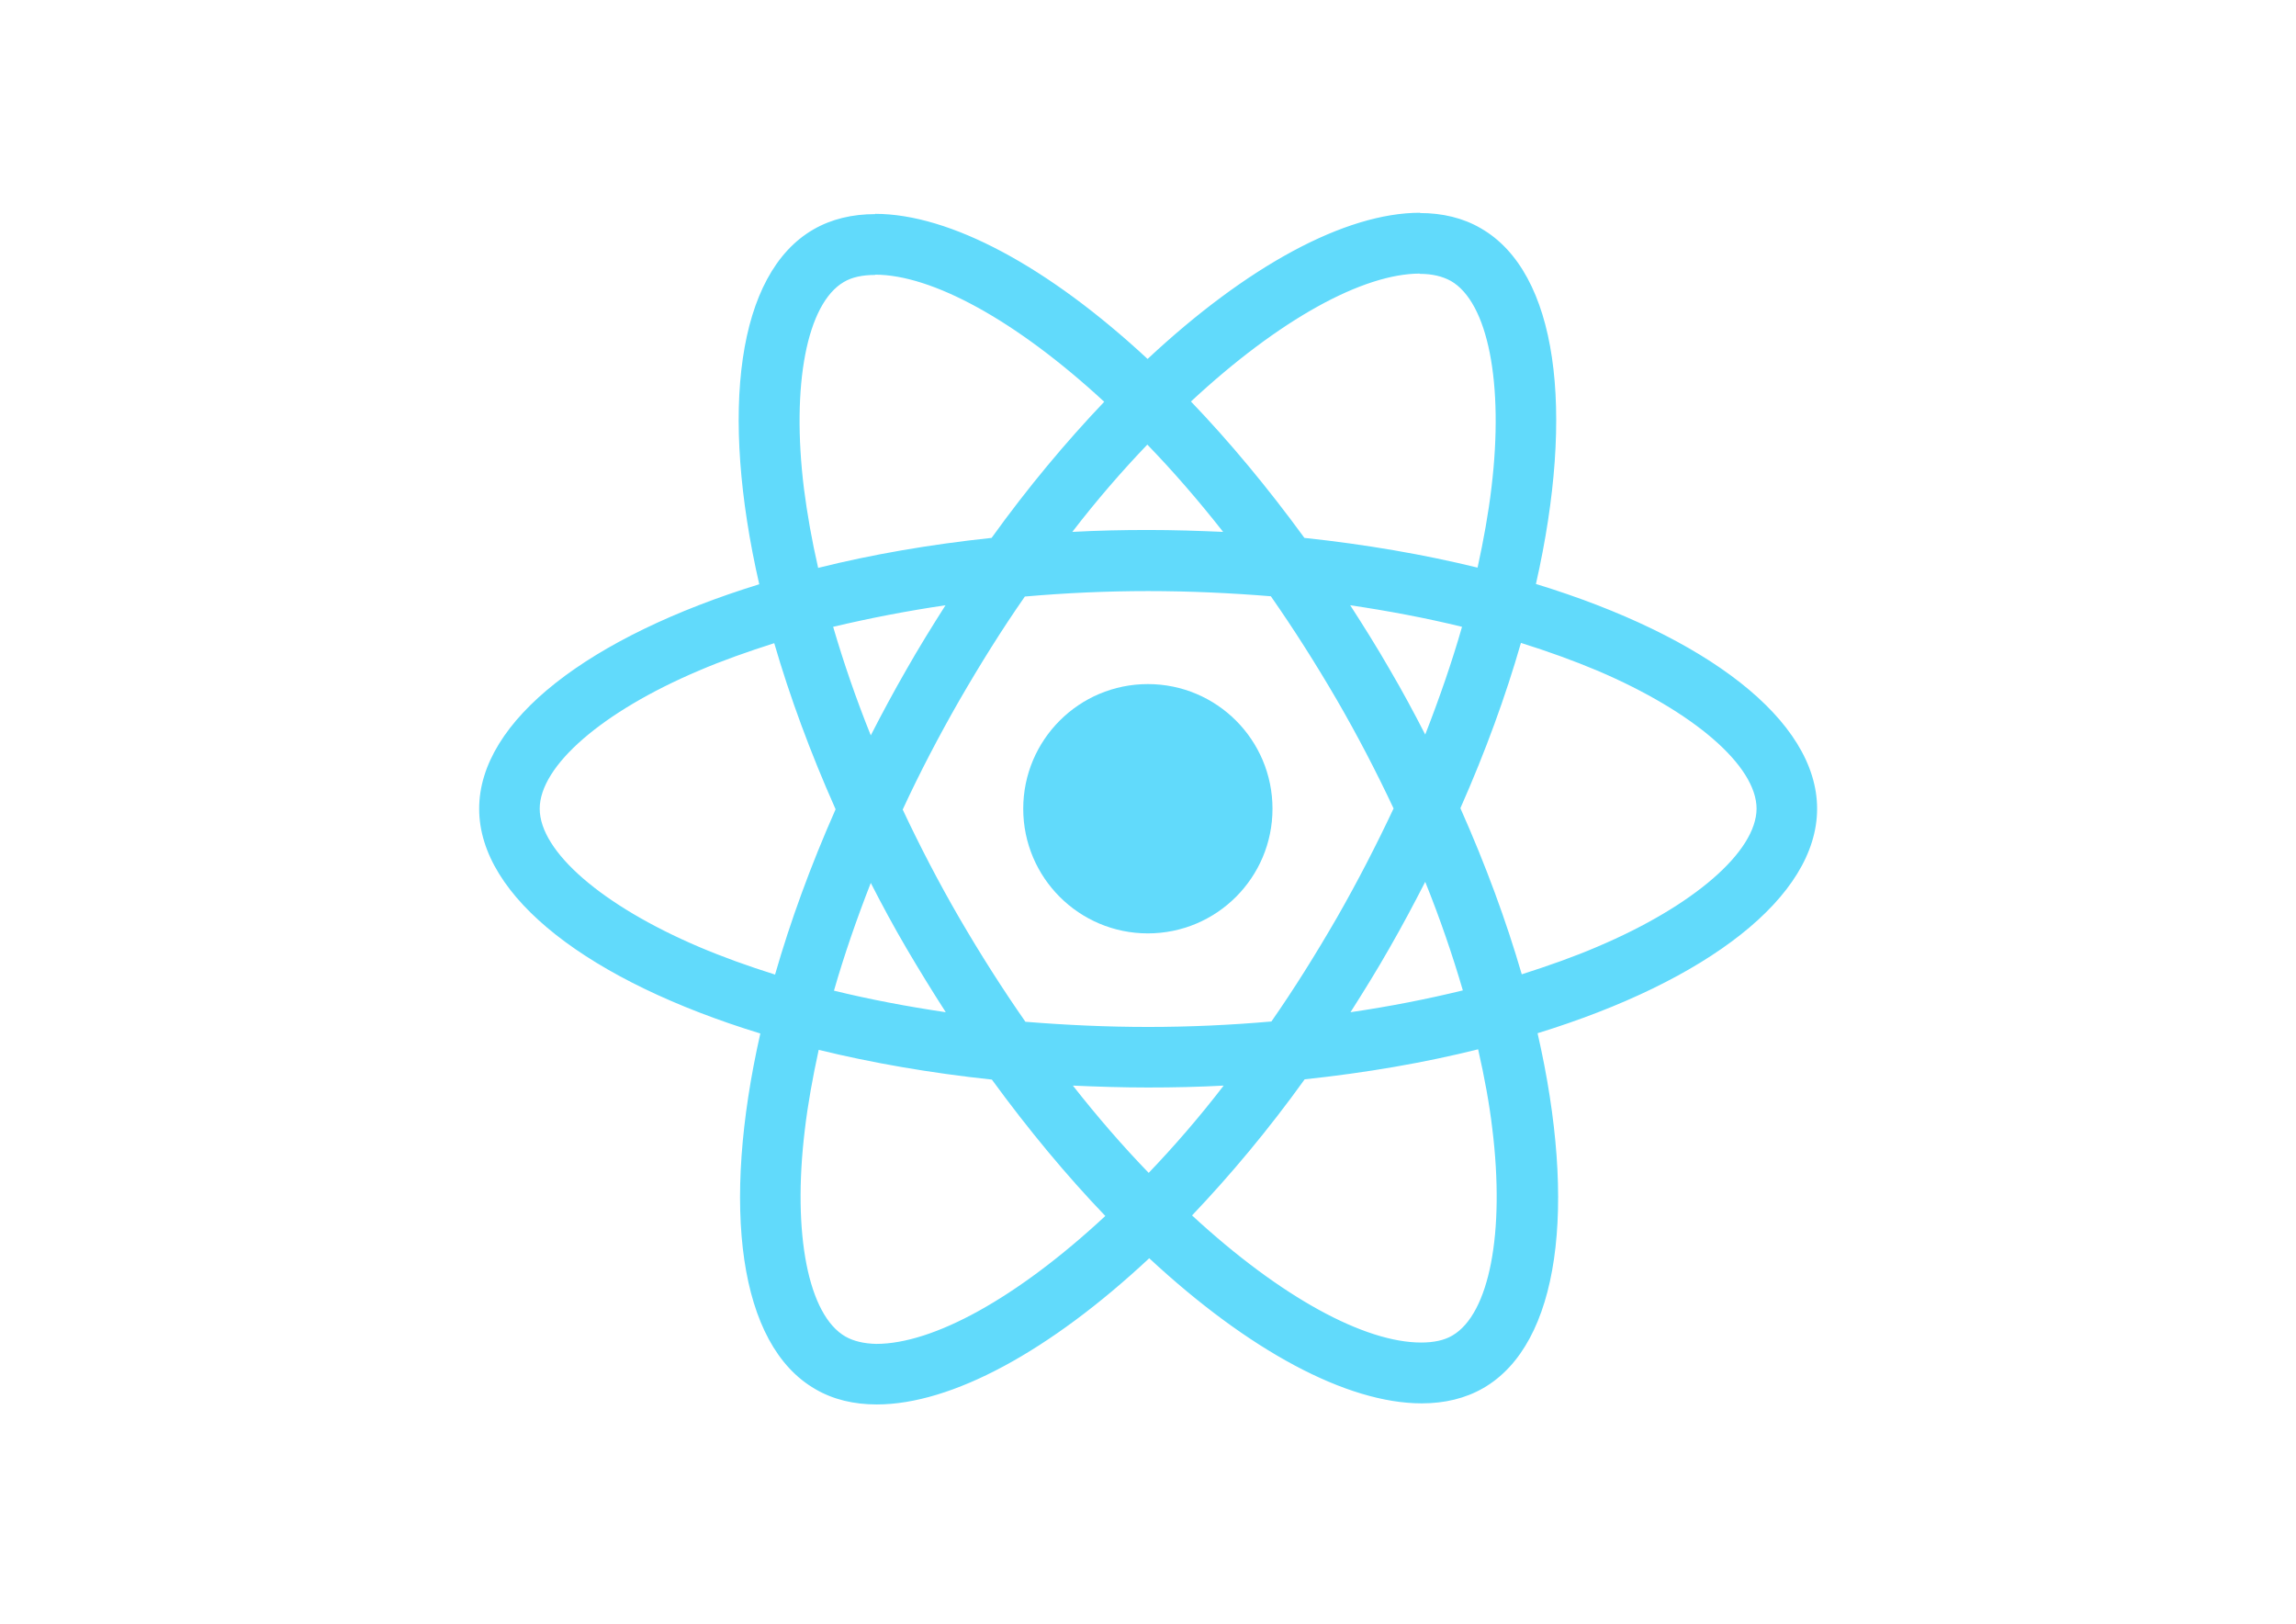
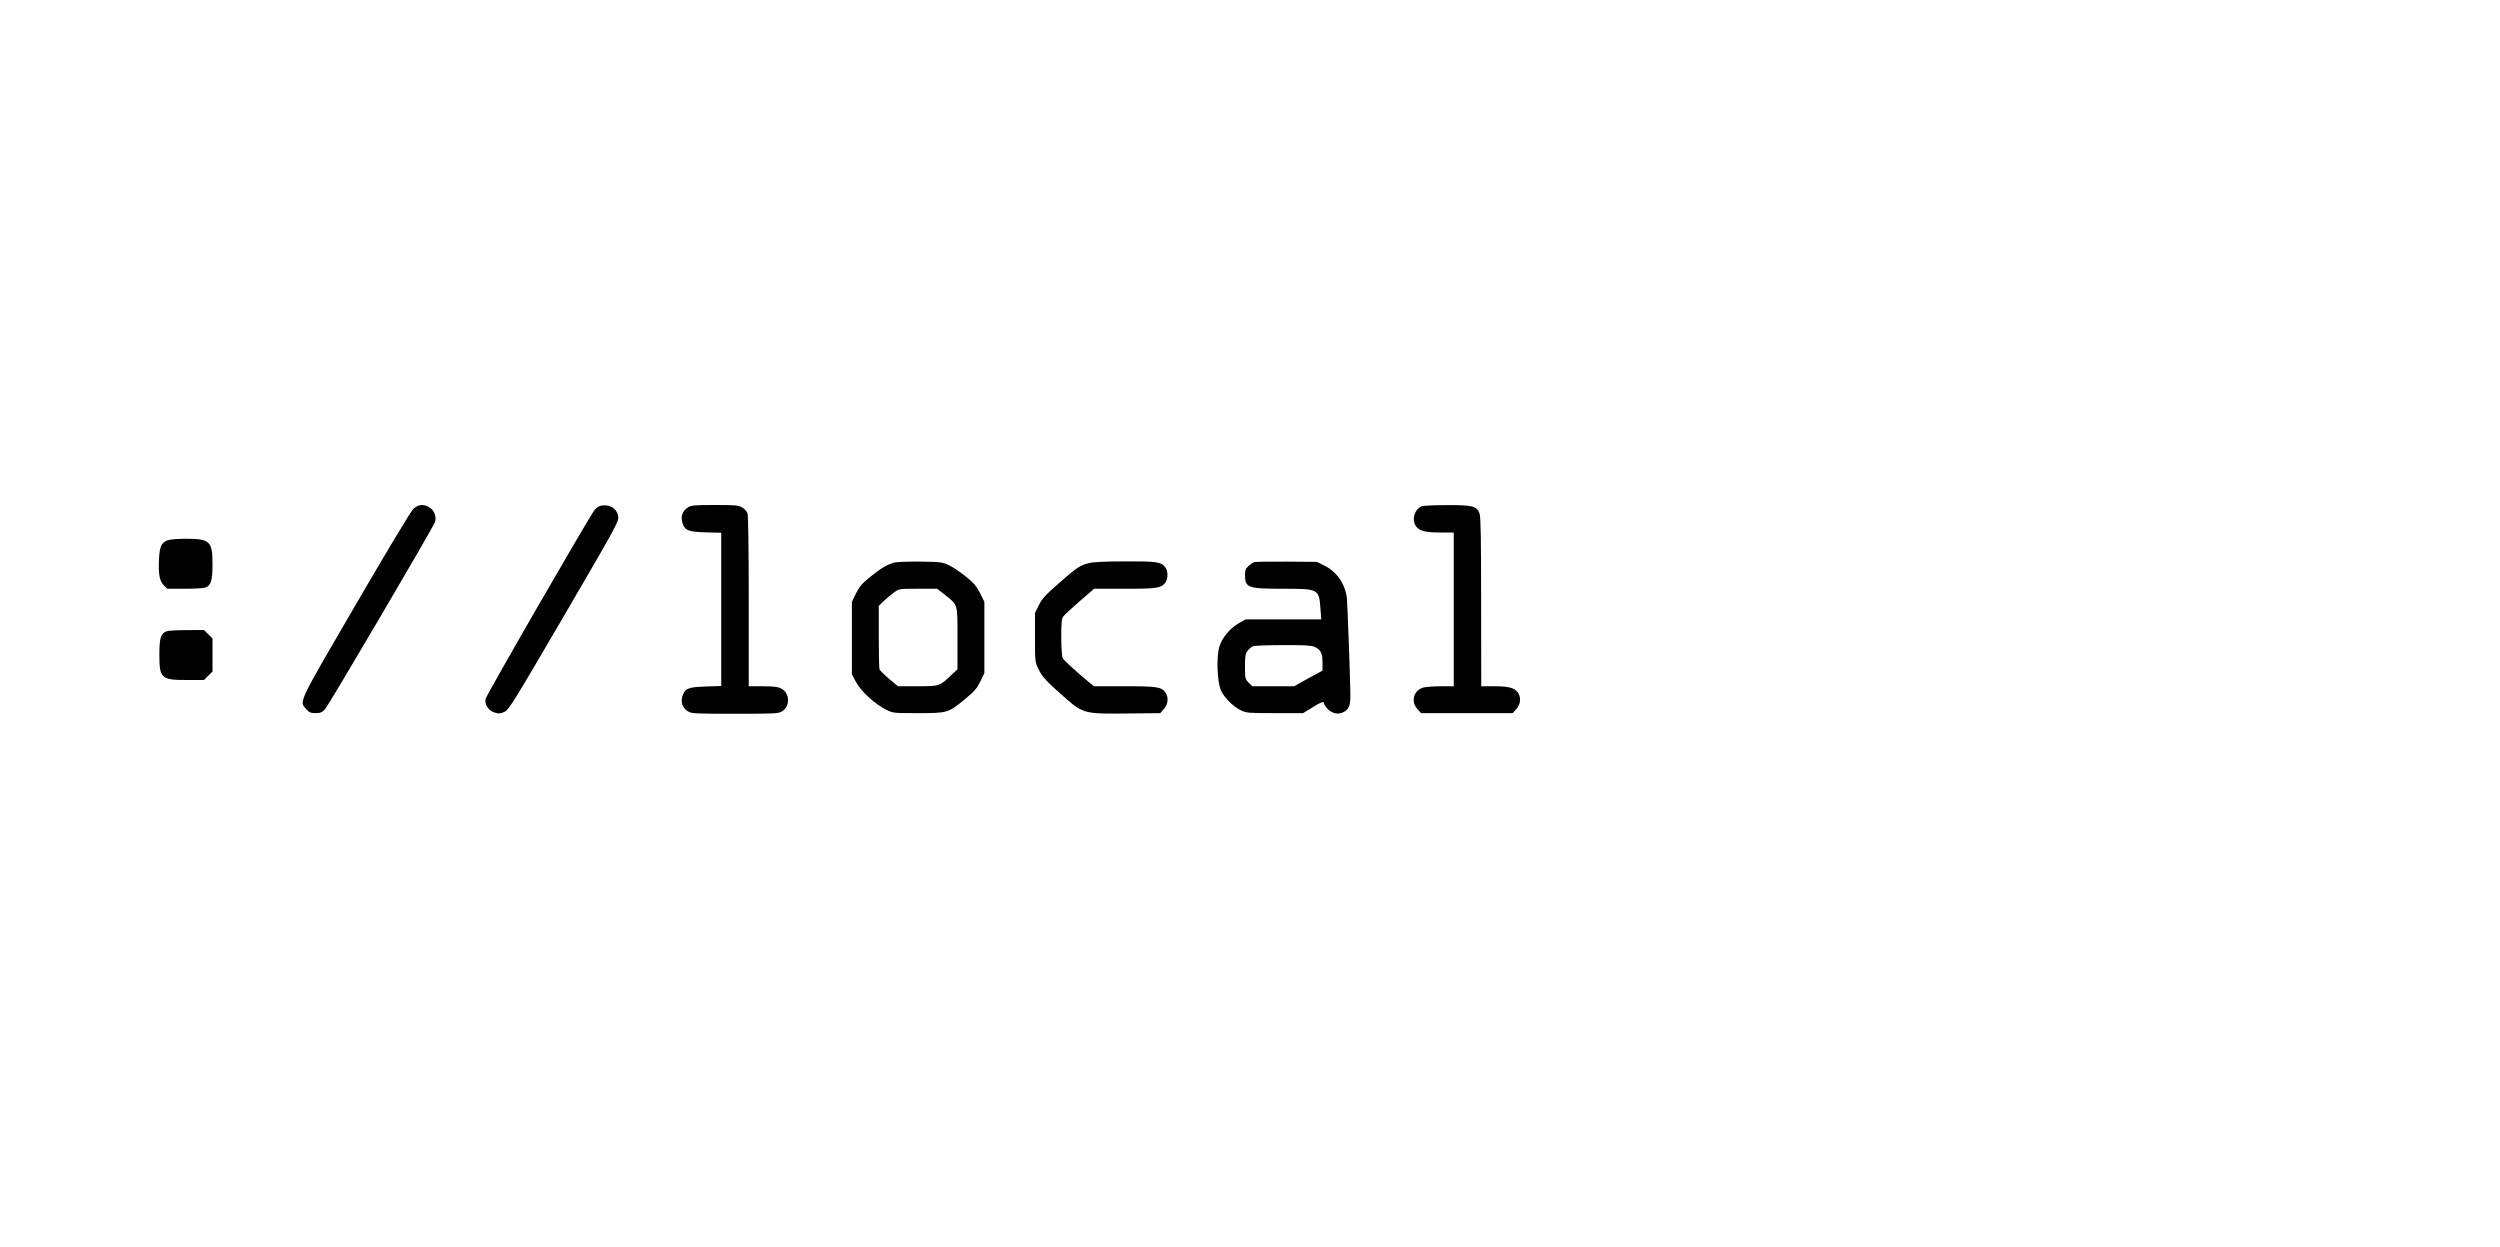
- <svg xmlns="http://www.w3.org/2000/svg" viewBox="0 0 841.9 595.3">
-   <g fill="#61DAFB">
-     <path d="M666.3 296.5c0-32.5-40.7-63.3-103.1-82.4 14.4-63.6 8-114.2-20.2-130.4-6.5-3.8-14.1-5.6-22.4-5.6v22.3c4.6 0 8.3.9 11.4 2.6 13.6 7.8 19.5 37.5 14.9 75.7-1.1 9.4-2.9 19.3-5.1 29.4-19.6-4.8-41-8.5-63.5-10.9-13.5-18.5-27.5-35.3-41.6-50 32.6-30.3 63.2-46.9 84-46.9V78c-27.5 0-63.5 19.6-99.9 53.6-36.4-33.8-72.4-53.2-99.9-53.2v22.3c20.7 0 51.4 16.5 84 46.6-14 14.7-28 31.4-41.3 49.9-22.6 2.4-44 6.1-63.6 11-2.3-10-4-19.7-5.2-29-4.7-38.2 1.1-67.9 14.6-75.8 3-1.8 6.9-2.6 11.5-2.6V78.5c-8.4 0-16 1.8-22.6 5.6-28.1 16.2-34.4 66.7-19.9 130.1-62.2 19.2-102.7 49.9-102.7 82.3 0 32.5 40.7 63.3 103.1 82.4-14.4 63.6-8 114.2 20.2 130.4 6.5 3.8 14.1 5.6 22.5 5.6 27.5 0 63.5-19.6 99.9-53.6 36.4 33.8 72.4 53.2 99.9 53.2 8.4 0 16-1.8 22.6-5.6 28.1-16.2 34.4-66.7 19.9-130.1 62-19.1 102.5-49.9 102.5-82.3zm-130.2-66.7c-3.7 12.9-8.3 26.2-13.5 39.5-4.1-8-8.4-16-13.1-24-4.6-8-9.5-15.8-14.4-23.4 14.2 2.1 27.9 4.7 41 7.9zm-45.8 106.5c-7.8 13.5-15.8 26.3-24.1 38.2-14.9 1.3-30 2-45.2 2-15.1 0-30.2-.7-45-1.9-8.3-11.9-16.4-24.6-24.2-38-7.6-13.1-14.5-26.4-20.8-39.8 6.2-13.4 13.2-26.8 20.7-39.9 7.8-13.5 15.8-26.3 24.1-38.2 14.9-1.3 30-2 45.2-2 15.1 0 30.2.7 45 1.9 8.3 11.9 16.4 24.6 24.2 38 7.6 13.1 14.5 26.4 20.8 39.8-6.3 13.4-13.2 26.8-20.7 39.9zm32.3-13c5.4 13.4 10 26.8 13.8 39.8-13.1 3.2-26.9 5.9-41.2 8 4.9-7.7 9.8-15.6 14.4-23.7 4.6-8 8.9-16.1 13-24.1zM421.2 430c-9.3-9.6-18.6-20.3-27.8-32 9 .4 18.2.7 27.5.7 9.4 0 18.7-.2 27.8-.7-9 11.7-18.3 22.4-27.5 32zm-74.4-58.9c-14.2-2.1-27.9-4.7-41-7.9 3.7-12.9 8.3-26.2 13.5-39.5 4.1 8 8.4 16 13.1 24 4.7 8 9.5 15.8 14.4 23.4zM420.7 163c9.3 9.6 18.6 20.3 27.8 32-9-.4-18.2-.7-27.5-.7-9.4 0-18.7.2-27.8.7 9-11.7 18.3-22.4 27.5-32zm-74 58.9c-4.9 7.7-9.8 15.6-14.4 23.7-4.6 8-8.9 16-13 24-5.4-13.4-10-26.8-13.8-39.8 13.1-3.1 26.9-5.8 41.2-7.9zm-90.5 125.2c-35.4-15.1-58.3-34.9-58.3-50.6 0-15.7 22.9-35.6 58.3-50.6 8.6-3.7 18-7 27.7-10.1 5.7 19.6 13.2 40 22.5 60.9-9.2 20.8-16.6 41.1-22.2 60.6-9.9-3.1-19.3-6.5-28-10.2zM310 490c-13.6-7.8-19.5-37.5-14.9-75.7 1.1-9.4 2.9-19.3 5.1-29.4 19.6 4.8 41 8.5 63.5 10.9 13.5 18.5 27.5 35.3 41.6 50-32.6 30.3-63.2 46.9-84 46.9-4.5-.1-8.3-1-11.3-2.7zm237.2-76.2c4.7 38.2-1.1 67.9-14.6 75.8-3 1.8-6.9 2.6-11.5 2.6-20.7 0-51.4-16.5-84-46.6 14-14.7 28-31.4 41.3-49.9 22.6-2.4 44-6.1 63.6-11 2.3 10.1 4.1 19.8 5.2 29.1zm38.5-66.7c-8.6 3.7-18 7-27.7 10.1-5.7-19.6-13.2-40-22.5-60.9 9.2-20.8 16.6-41.1 22.2-60.6 9.9 3.1 19.3 6.5 28.1 10.2 35.4 15.1 58.3 34.9 58.3 50.6-.1 15.7-23 35.6-58.4 50.6zM320.8 78.4z" />
-     <circle cx="420.9" cy="296.5" r="45.7" />
-     <path d="M520.5 78.1z" />
+ <svg xmlns="http://www.w3.org/2000/svg" version="1.0" width="2000pt" height="997pt" viewBox="0 0 2000 997" preserveAspectRatio="xMidYMid meet">
+   <g transform="translate(0,997) scale(0.1,-0.1)" fill="#000000" stroke="none">
+     <path d="M3306 5898 c-20 -19 -213 -341 -460 -765 -467 -802 -453 -772 -397 -835 25 -28 36 -33 75 -33 37 0 51 5 75 30 28 28 861 1446 881 1499 14 39 -6 94 -43 116 -49 30 -91 26 -131 -12z" />
+     <path d="M4795 5921 c-11 -5 -27 -17 -36 -27 -38 -45 -871 -1488 -875 -1517 -7 -47 25 -93 75 -108 34 -10 44 -9 78 7 35 18 68 71 476 769 410 703 437 752 433 789 -6 51 -41 86 -92 92 -21 2 -48 0 -59 -5z" />
+     <path d="M5504 5911 c-44 -27 -60 -71 -45 -122 19 -63 45 -73 188 -78 l123 -3 0 -613 0 -613 -122 -4 c-142 -4 -171 -16 -189 -79 -15 -49 2 -94 45 -120 29 -18 56 -19 376 -19 324 0 347 1 377 20 55 33 64 116 17 164 -31 30 -62 36 -185 36 l-99 0 0 679 c0 417 -4 690 -10 705 -5 14 -24 35 -42 46 -30 18 -51 20 -218 20 -163 0 -189 -2 -216 -19z" />
+     <path d="M11374 5920 c-60 -24 -83 -113 -44 -163 28 -36 76 -47 198 -47 l102 0 0 -615 0 -615 -102 0 c-57 0 -120 -5 -140 -10 -79 -22 -104 -111 -49 -172 l29 -33 367 0 367 0 29 33 c34 38 39 93 13 131 -27 38 -74 51 -189 51 l-105 0 -1 673 c0 493 -3 681 -12 707 -21 61 -54 70 -262 69 -99 0 -190 -4 -201 -9z" />
+     <path d="M1335 5646 c-45 -20 -58 -51 -63 -148 -6 -122 4 -175 38 -210 l28 -28 141 0 c77 0 151 4 165 10 44 16 56 57 56 185 0 186 -20 205 -217 205 -76 -1 -129 -6 -148 -14z" />
+     <path d="M7157 5470 c-58 -15 -106 -43 -194 -114 -68 -55 -87 -77 -115 -133 l-33 -68 0 -290 0 -290 34 -63 c39 -73 152 -176 241 -220 54 -27 57 -27 255 -27 236 0 241 1 377 114 73 60 92 82 120 138 l33 68 0 285 0 285 -27 55 c-14 30 -37 67 -50 82 -39 46 -150 129 -208 157 -52 24 -65 26 -225 28 -93 1 -187 -2 -208 -7z m404 -260 c103 -81 99 -67 99 -349 l0 -245 -52 -49 c-92 -87 -92 -87 -269 -87 l-155 0 -71 59 c-39 33 -73 67 -77 76 -3 9 -6 127 -6 262 l0 246 41 40 c23 21 60 52 82 68 40 29 40 29 192 29 l152 0 64 -50z" />
+     <path d="M8715 5466 c-76 -19 -99 -34 -242 -160 -110 -96 -136 -125 -162 -177 l-31 -62 0 -196 c0 -195 0 -196 29 -256 30 -62 61 -95 219 -234 137 -119 154 -123 491 -119 l263 3 29 33 c34 38 39 93 13 131 -33 46 -65 51 -328 51 l-244 0 -34 27 c-105 87 -205 178 -215 196 -8 15 -12 72 -13 167 0 117 3 150 16 168 8 12 68 67 131 122 l116 100 244 0 c262 0 294 5 327 51 21 30 21 88 0 118 -33 46 -66 51 -321 50 -152 0 -256 -5 -288 -13z" />
+     <path d="M10035 5473 c-11 -3 -32 -17 -47 -31 -22 -20 -28 -35 -28 -70 0 -104 22 -112 300 -112 292 0 292 0 304 -165 l6 -80 -302 0 -303 0 -55 -31 c-71 -40 -135 -118 -156 -190 -24 -83 -16 -281 13 -346 27 -60 101 -133 161 -161 44 -21 62 -22 272 -22 l225 0 80 49 c47 30 80 45 83 38 22 -68 92 -107 151 -83 52 22 66 55 64 151 -4 210 -24 729 -28 765 -15 117 -81 212 -183 262 l-57 28 -240 2 c-132 1 -249 -1 -260 -4z m479 -677 c51 -21 66 -50 66 -126 l0 -65 -114 -62 -113 -63 -167 0 -168 0 -29 29 c-28 29 -29 32 -29 129 0 86 3 103 21 126 12 15 31 32 43 36 11 5 119 9 239 9 165 1 226 -2 251 -13z" />
+     <path d="M1333 4920 c-47 -19 -58 -55 -58 -185 0 -193 13 -205 221 -205 l136 0 34 34 34 34 0 132 0 132 -34 34 -34 34 -138 -1 c-77 0 -149 -4 -161 -9z" />
  </g>
</svg>
